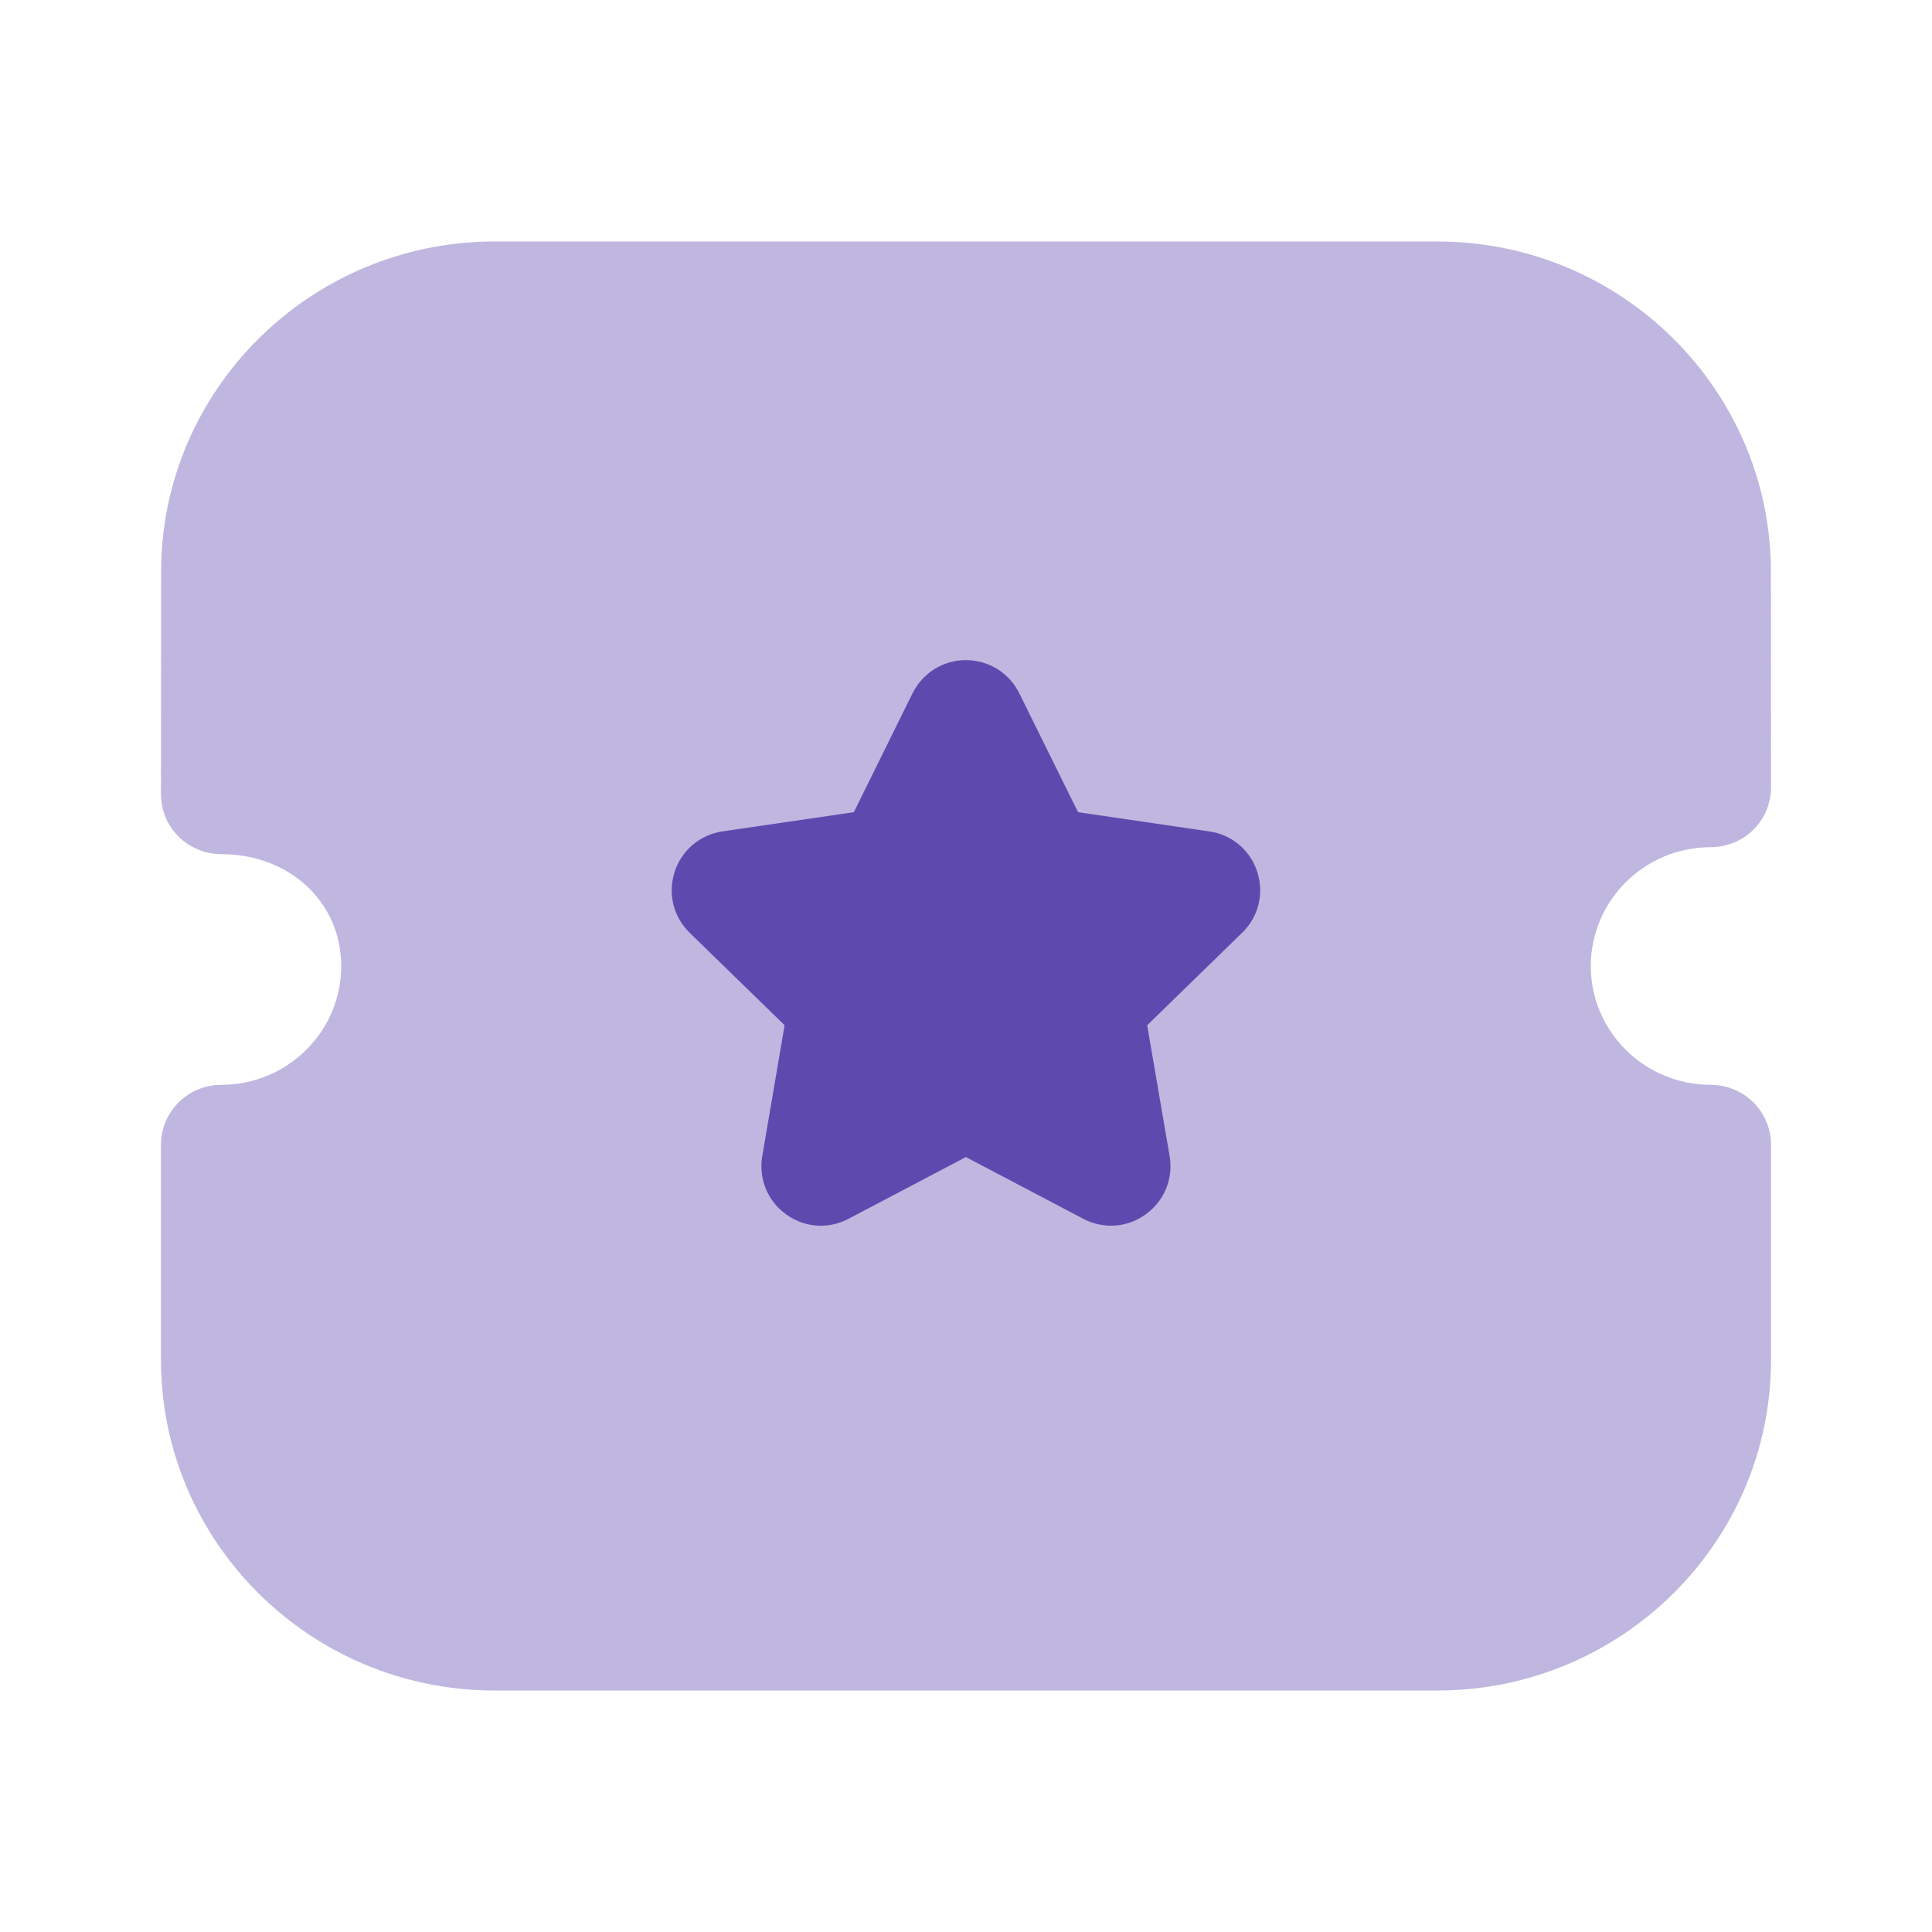
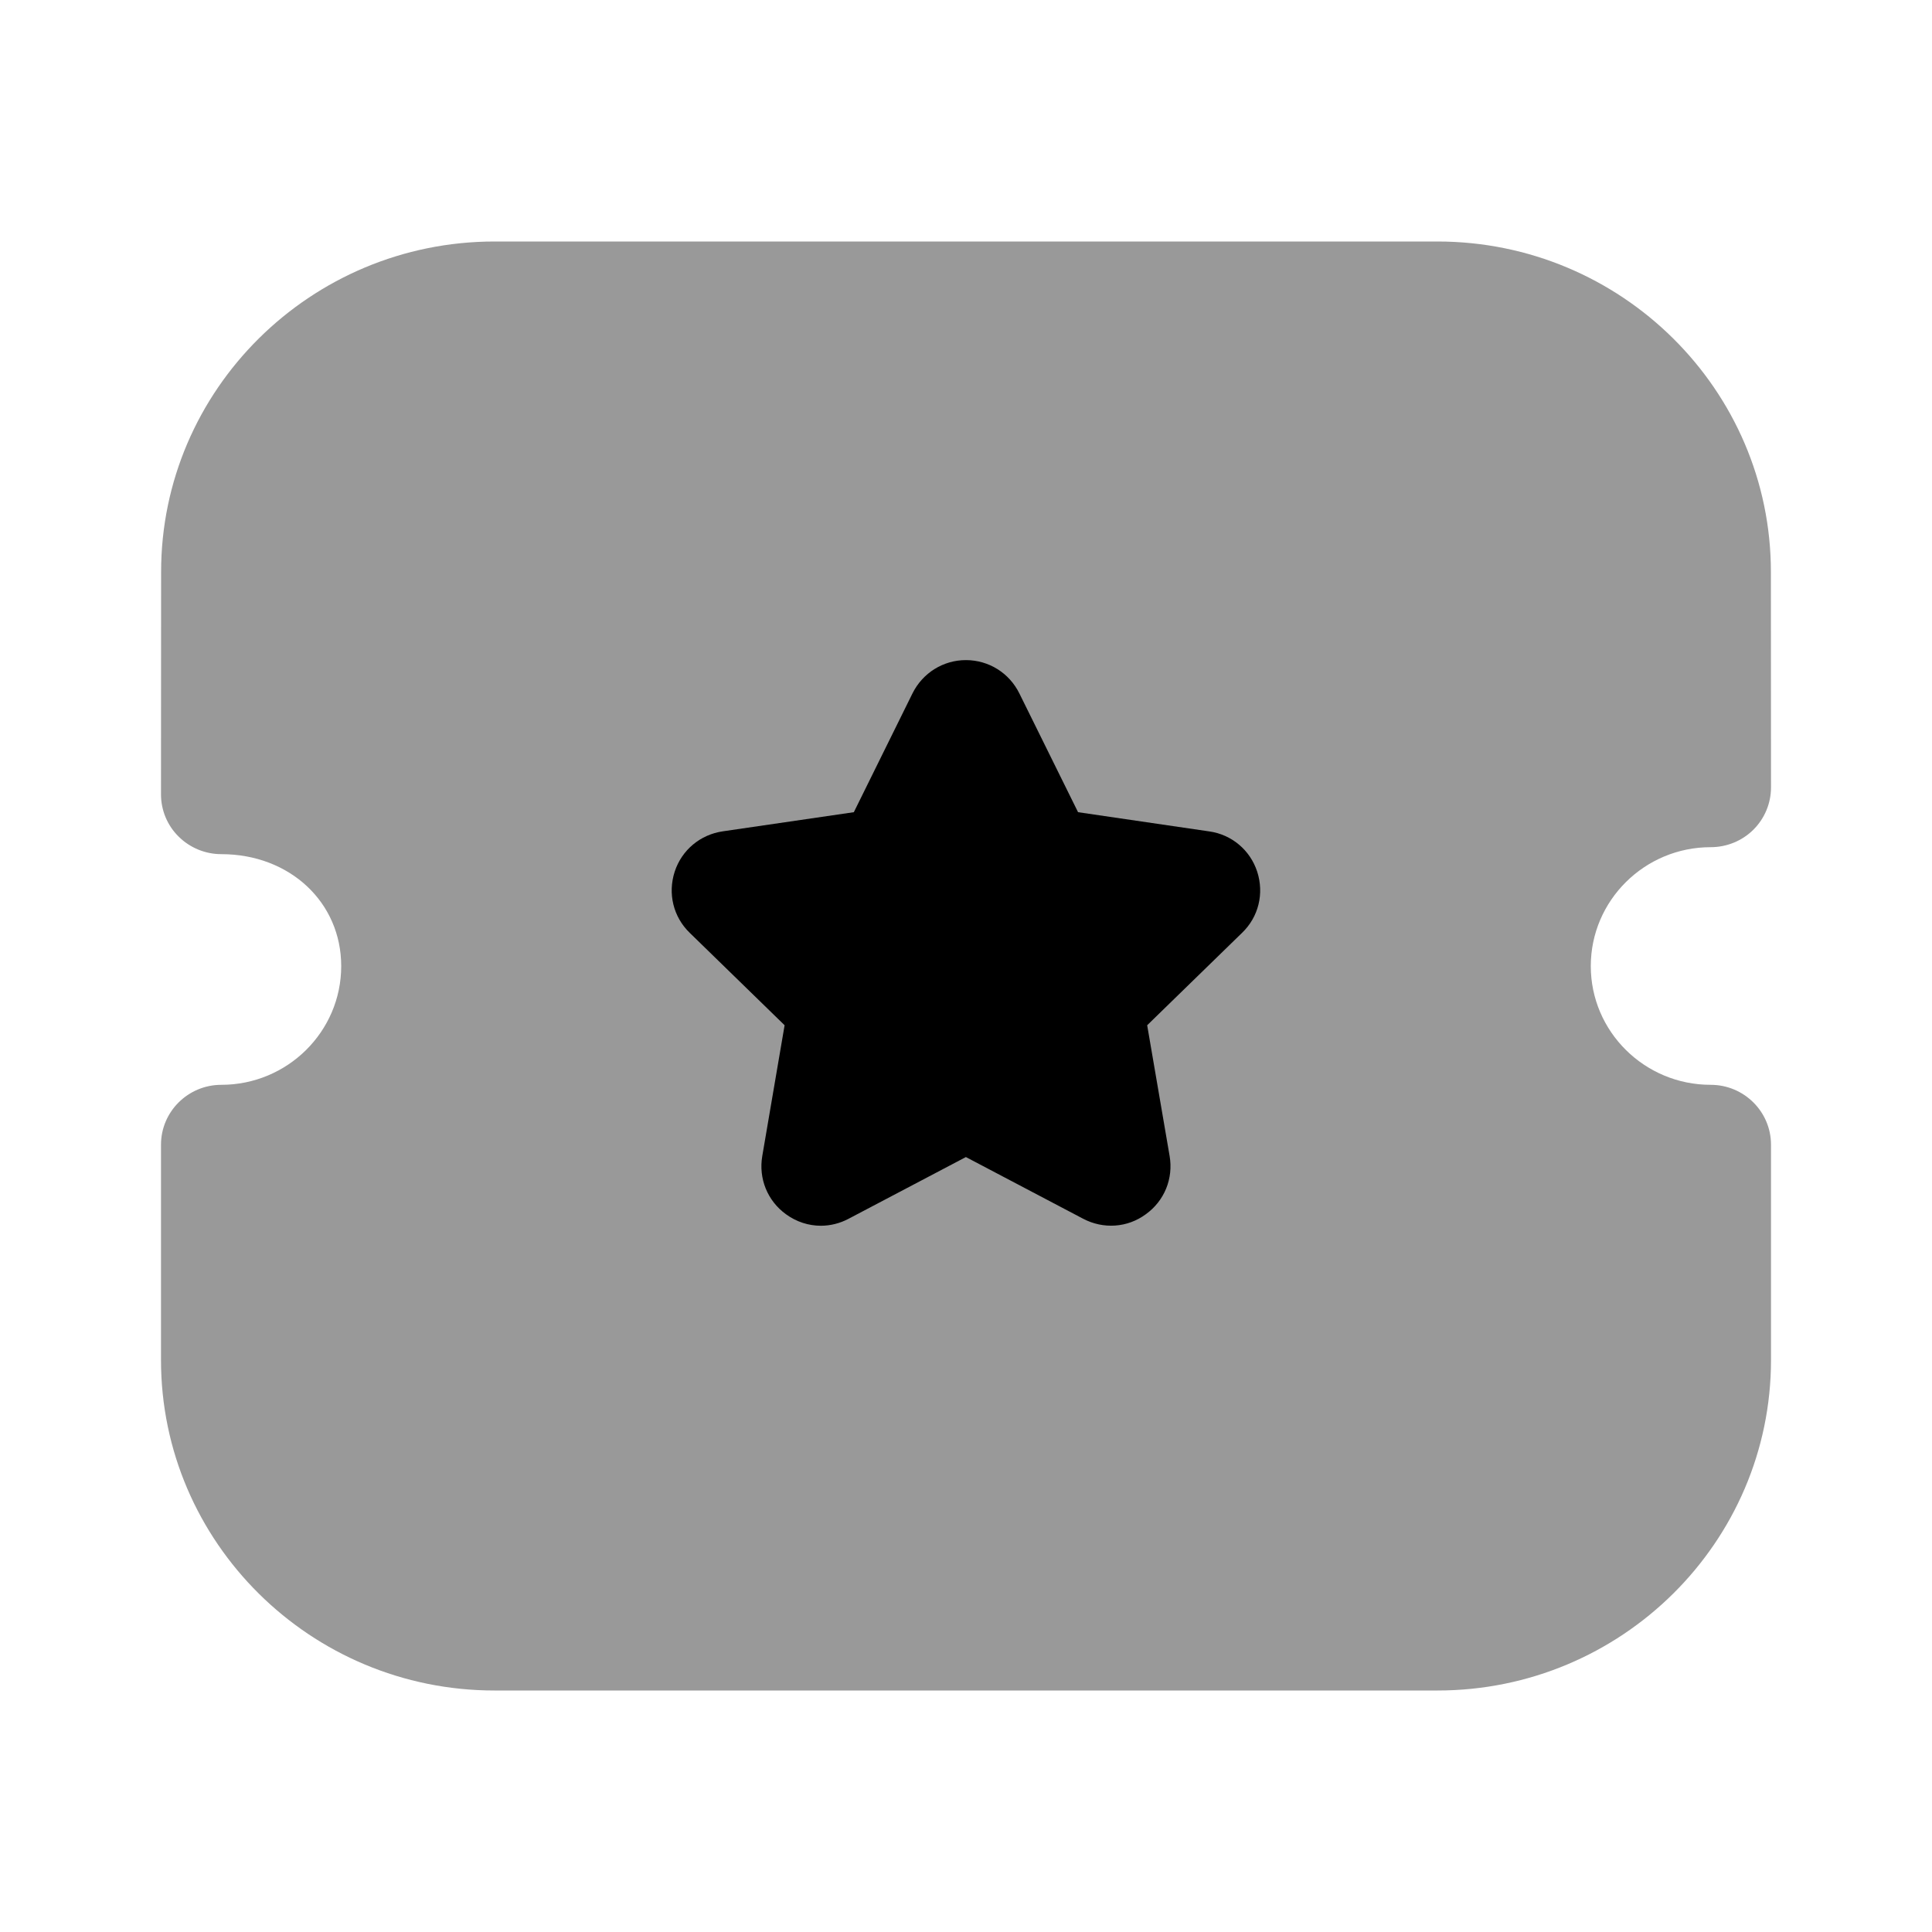
- <svg xmlns="http://www.w3.org/2000/svg" width="18" height="18" viewBox="0 0 18 18" fill="none">
-   <path opacity="0.4" d="M15.938 10.107C15.322 10.107 14.821 9.611 14.821 9.001C14.821 8.39 15.322 7.893 15.938 7.893C16.087 7.893 16.23 7.835 16.335 7.731C16.441 7.626 16.5 7.484 16.5 7.336L16.499 5.328C16.499 3.631 15.105 2.25 13.392 2.25H4.608C2.895 2.25 1.501 3.631 1.501 5.328L1.5 7.401C1.5 7.549 1.559 7.691 1.665 7.795C1.77 7.899 1.913 7.958 2.062 7.958C2.699 7.958 3.179 8.406 3.179 9.001C3.179 9.611 2.678 10.107 2.062 10.107C1.752 10.107 1.5 10.357 1.5 10.665V12.671C1.5 14.368 2.893 15.75 4.607 15.75H13.393C15.107 15.75 16.5 14.368 16.5 12.671V10.665C16.5 10.357 16.248 10.107 15.938 10.107Z" fill="#5E4AAF" />
-   <path d="M11.572 8.691L10.688 9.552L10.897 10.77C10.933 10.98 10.849 11.188 10.675 11.313C10.504 11.439 10.279 11.454 10.09 11.354L8.999 10.78L7.906 11.355C7.825 11.398 7.736 11.42 7.648 11.42C7.534 11.42 7.42 11.384 7.323 11.313C7.15 11.188 7.066 10.98 7.102 10.77L7.31 9.552L6.426 8.691C6.273 8.543 6.22 8.325 6.286 8.121C6.352 7.919 6.525 7.775 6.736 7.745L7.955 7.567L8.502 6.459C8.597 6.269 8.788 6.15 8.999 6.15H9.001C9.213 6.151 9.403 6.27 9.497 6.46L10.044 7.567L11.266 7.746C11.474 7.775 11.647 7.919 11.713 8.121C11.779 8.325 11.726 8.543 11.572 8.691Z" fill="#5E4AAF" />
+ <svg xmlns="http://www.w3.org/2000/svg" width="18" height="18" viewBox="0 0 18 18" fill="currentColor">
+   <path class="step" opacity="0.4" d="M15.938 10.107C15.322 10.107 14.821 9.611 14.821 9.001C14.821 8.39 15.322 7.893 15.938 7.893C16.087 7.893 16.23 7.835 16.335 7.731C16.441 7.626 16.5 7.484 16.5 7.336L16.499 5.328C16.499 3.631 15.105 2.25 13.392 2.25H4.608C2.895 2.25 1.501 3.631 1.501 5.328L1.5 7.401C1.5 7.549 1.559 7.691 1.665 7.795C1.77 7.899 1.913 7.958 2.062 7.958C2.699 7.958 3.179 8.406 3.179 9.001C3.179 9.611 2.678 10.107 2.062 10.107C1.752 10.107 1.5 10.357 1.5 10.665V12.671C1.5 14.368 2.893 15.75 4.607 15.75H13.393C15.107 15.75 16.5 14.368 16.5 12.671V10.665C16.5 10.357 16.248 10.107 15.938 10.107Z" fill="currentColor" />
+   <path class="step" d="M11.572 8.691L10.688 9.552L10.897 10.77C10.933 10.98 10.849 11.188 10.675 11.313C10.504 11.439 10.279 11.454 10.09 11.354L8.999 10.78L7.906 11.355C7.825 11.398 7.736 11.42 7.648 11.42C7.534 11.42 7.42 11.384 7.323 11.313C7.15 11.188 7.066 10.98 7.102 10.77L7.31 9.552L6.426 8.691C6.273 8.543 6.22 8.325 6.286 8.121C6.352 7.919 6.525 7.775 6.736 7.745L7.955 7.567L8.502 6.459C8.597 6.269 8.788 6.15 8.999 6.15H9.001C9.213 6.151 9.403 6.27 9.497 6.46L10.044 7.567L11.266 7.746C11.474 7.775 11.647 7.919 11.713 8.121C11.779 8.325 11.726 8.543 11.572 8.691Z" fill="currentColor" />
</svg>
